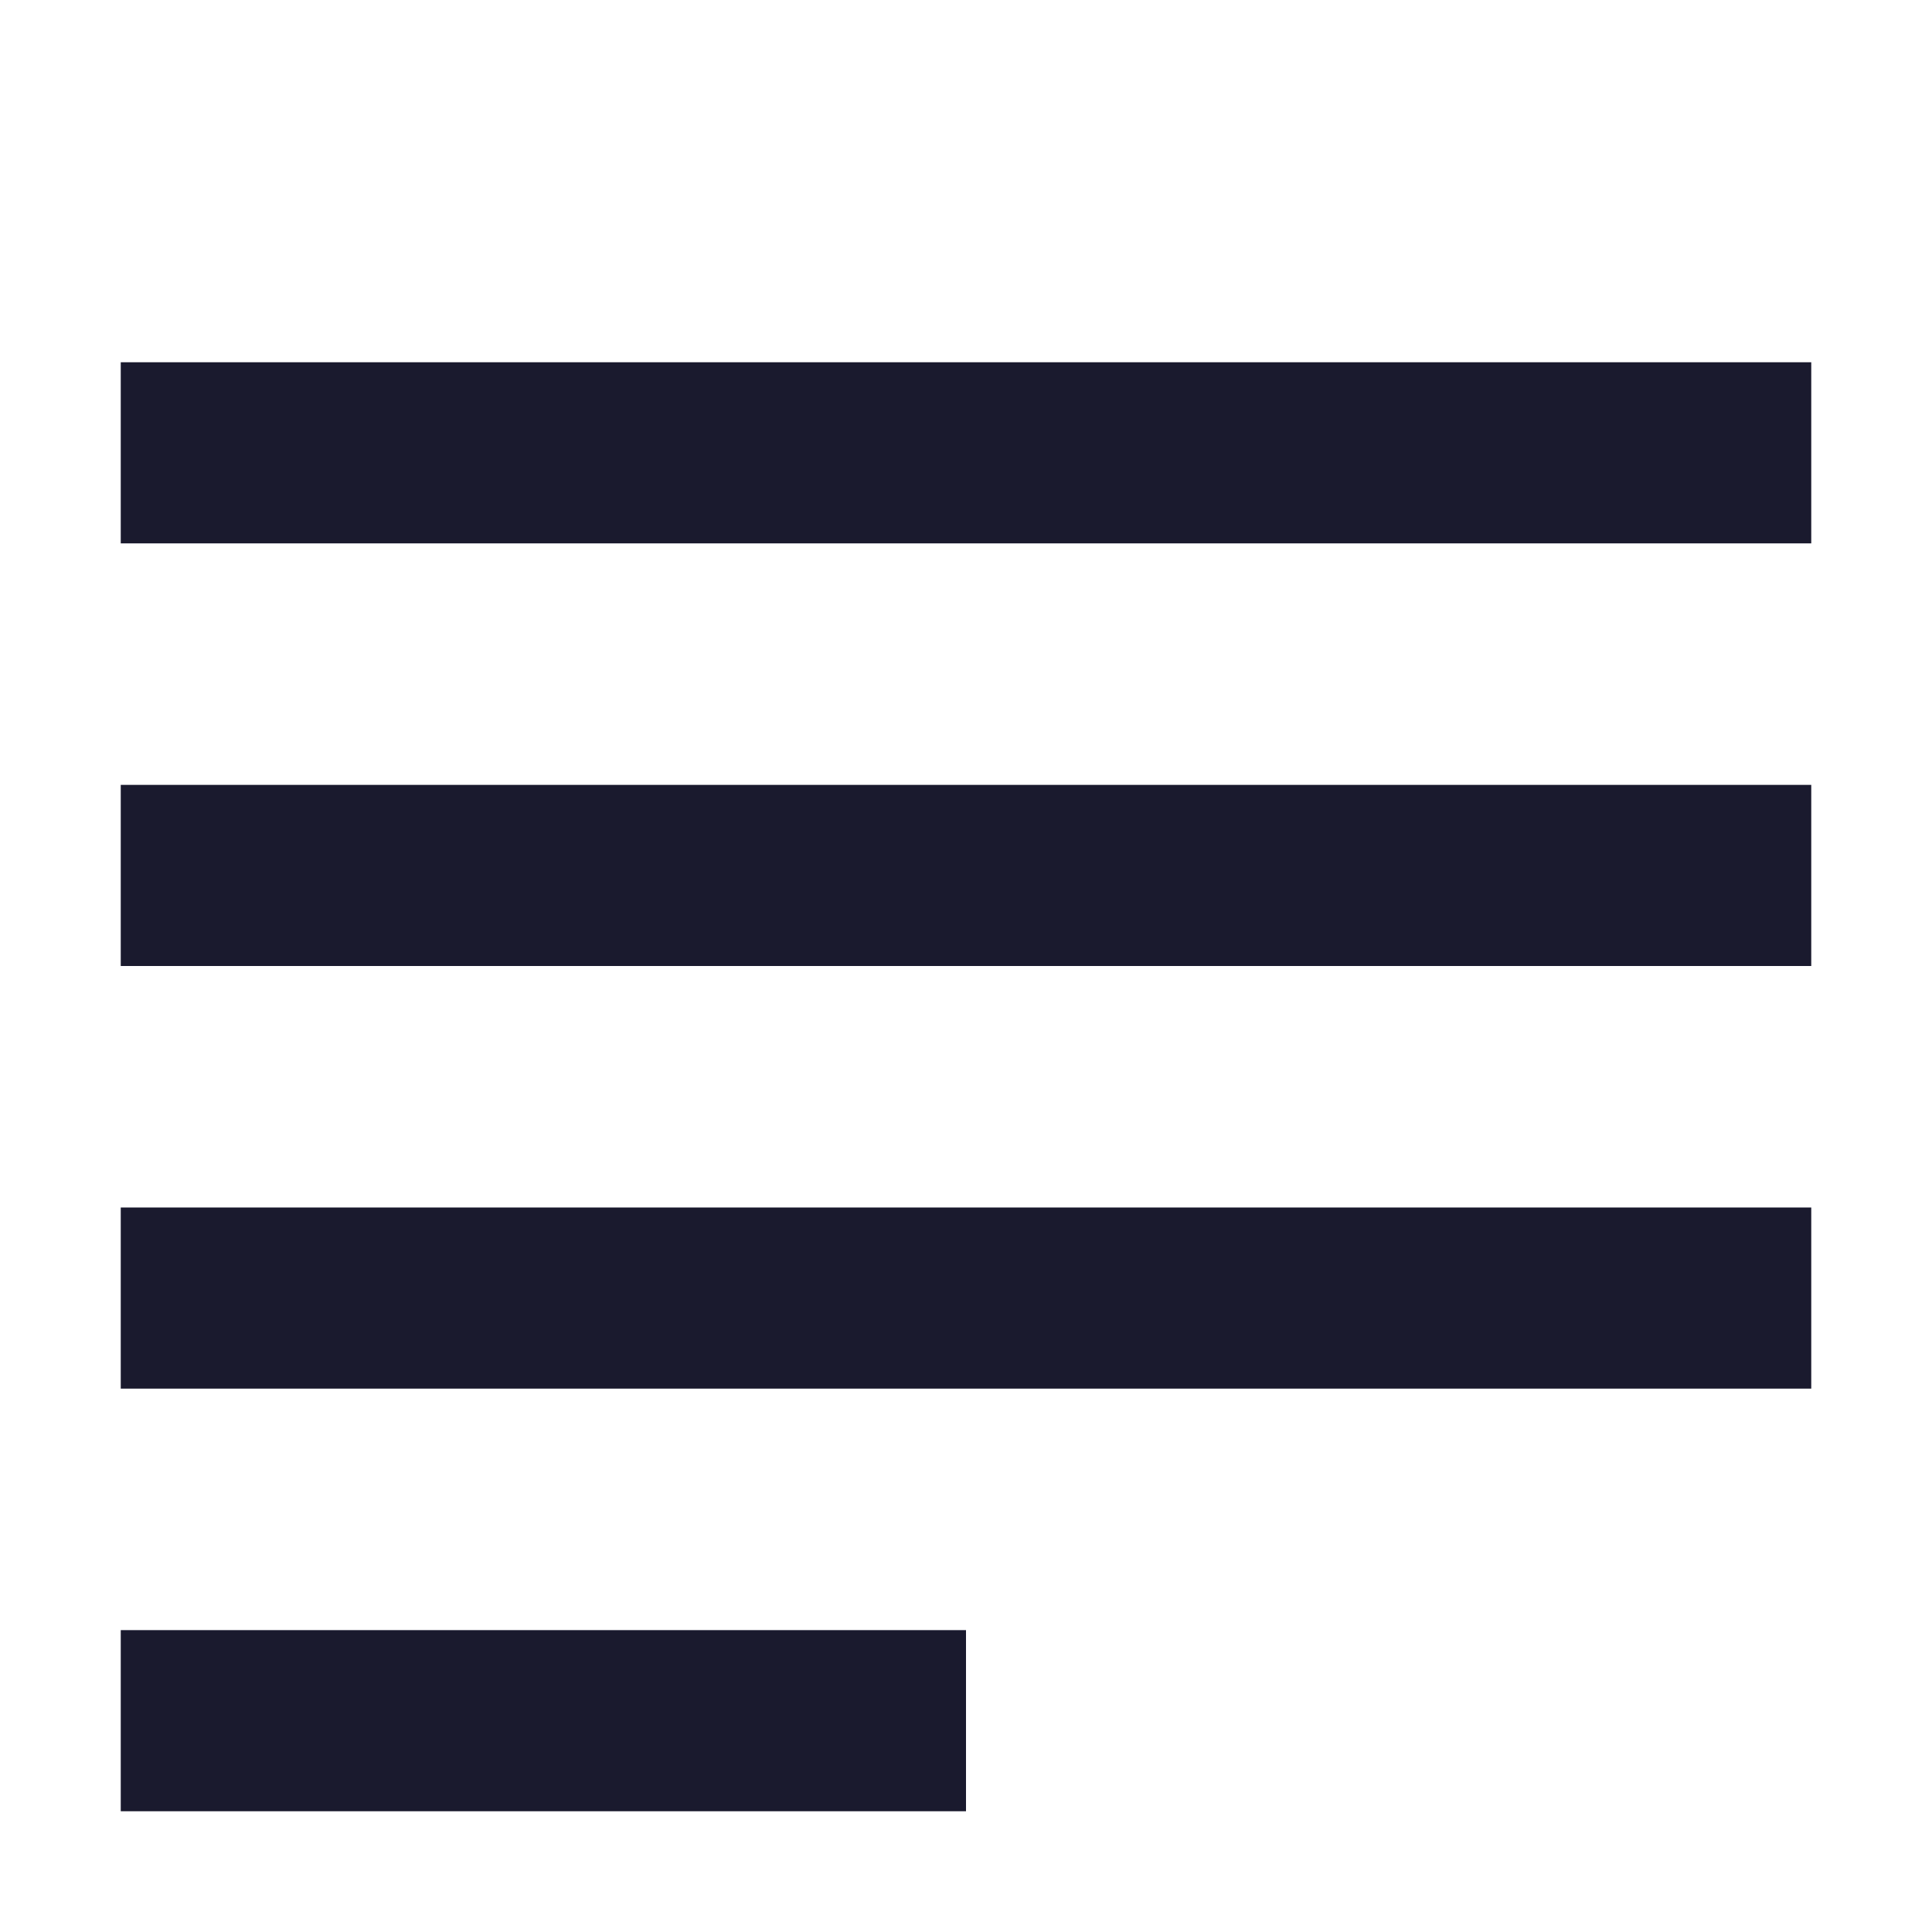
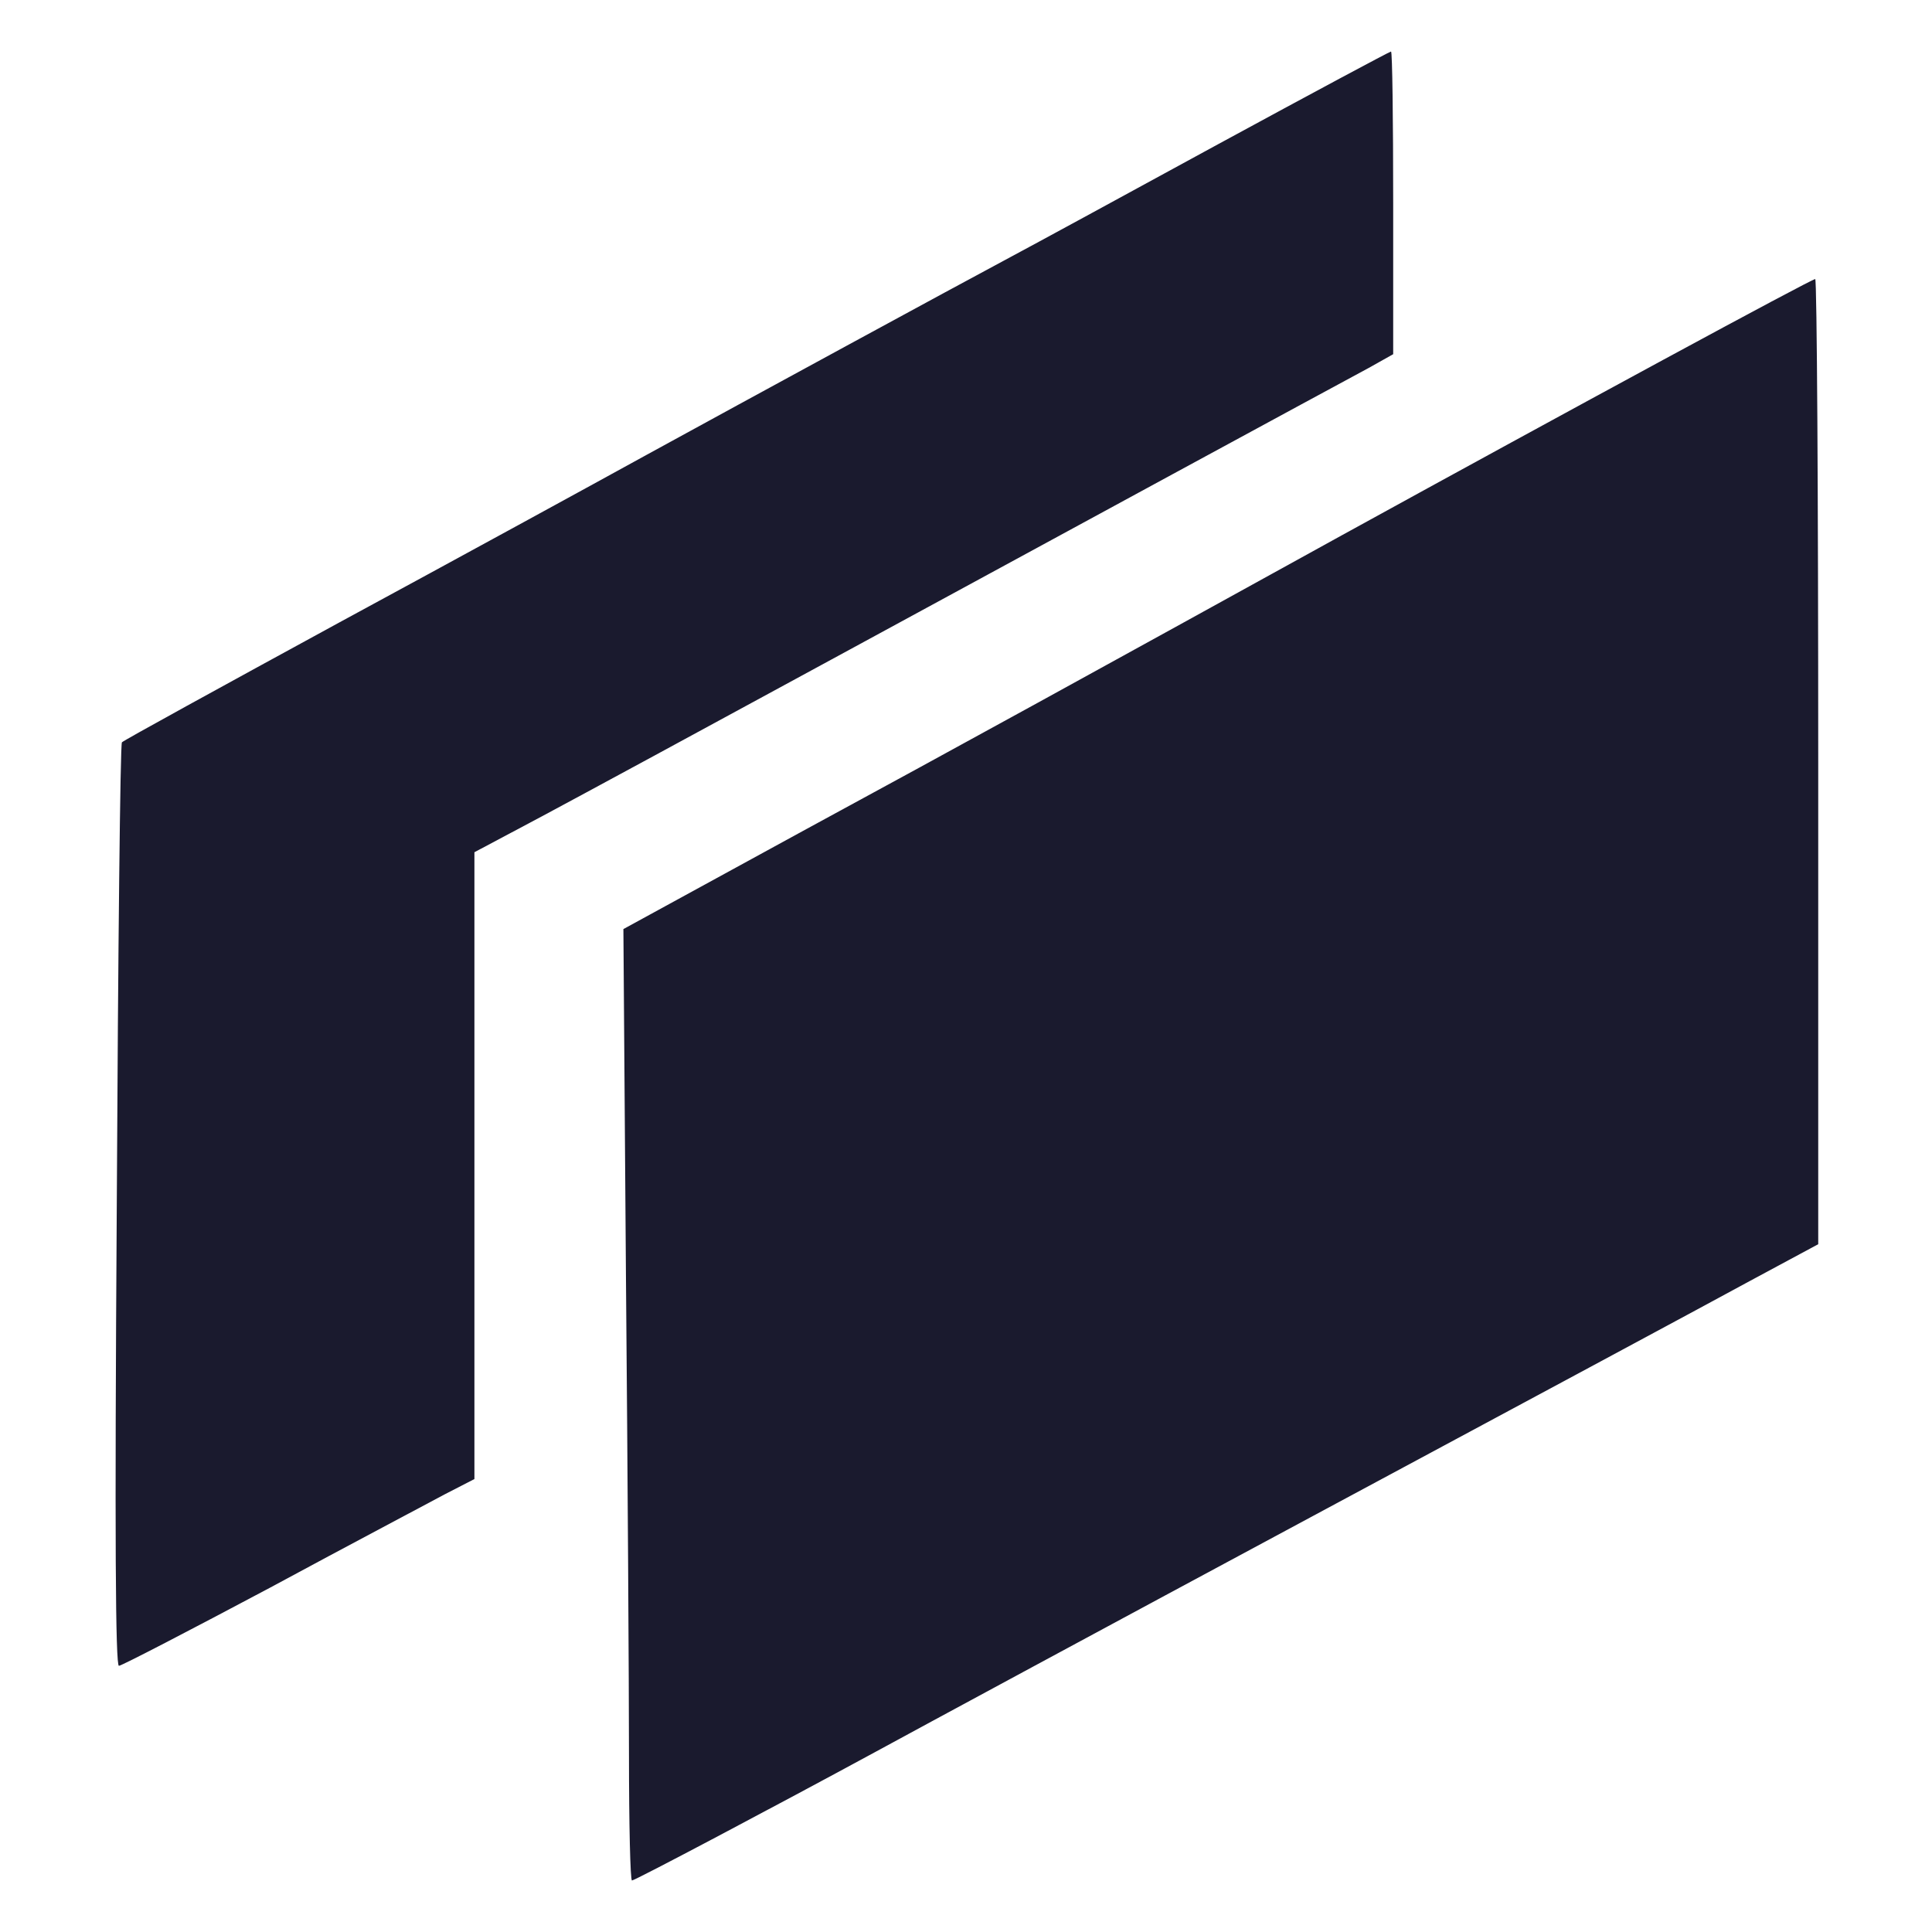
- <svg xmlns="http://www.w3.org/2000/svg" viewBox="0 0 32 32" fill="none" role="img" aria-label="Rupert">
-   <g fill="#1A1A2E">
-     <rect x="2" y="6" width="28" height="3" />
-     <rect x="2" y="13" width="28" height="3" />
-     <rect x="2" y="20" width="28" height="3" />
-     <rect x="2" y="27" width="14" height="3" />
-   </g>
+ <svg xmlns="http://www.w3.org/2000/svg" viewBox="0 0 450 450" role="img" aria-label="Rupert">
+   <path fill="#1A1A2E" transform="translate(26.5 12.0)" d="M120.0 396.8C120.0 380.7 119.7 330.8 119.3 285.9L118.7 204.4L160.6 181.5C197.1 161.7 228.0 144.7 286.0 112.7C339.3 83.4 395.4 53.0 396.3 53.0C396.7 53.0 397.0 103.6 397.0 165.4L397.0 277.8L381.2 286.3C372.6 291.0 326.8 315.6 279.5 341.0C232.2 366.4 186.3 391.2 177.5 396.0C153.9 408.8 121.4 426.0 120.7 426.0C120.3 426.0 120.0 412.8 120.0 396.8ZM0.7 268.8C1.0 209.8 1.5 161.2 1.9 160.9C2.2 160.5 25.0 148.0 52.5 133.0C80.0 118.1 112.2 100.5 124.0 94.0C147.9 80.9 195.9 54.8 209.0 47.8C213.7 45.3 235.4 33.5 257.2 21.6C279.1 9.7 297.2 -0.0 297.5 -0.0C297.8 -0.0 298.0 15.9 298.0 35.3L298.0 70.5L292.3 73.7C282.8 78.8 222.0 111.8 167.0 141.7C138.7 157.1 108.4 173.5 99.8 178.1L84.0 186.5L84.0 259.5L84.0 332.5L77.2 336.0C73.5 338.0 55.1 347.7 36.4 357.8C17.6 367.8 1.8 376.0 1.2 376.0C0.4 376.0 0.2 346.8 0.7 268.8Z" />
</svg>
